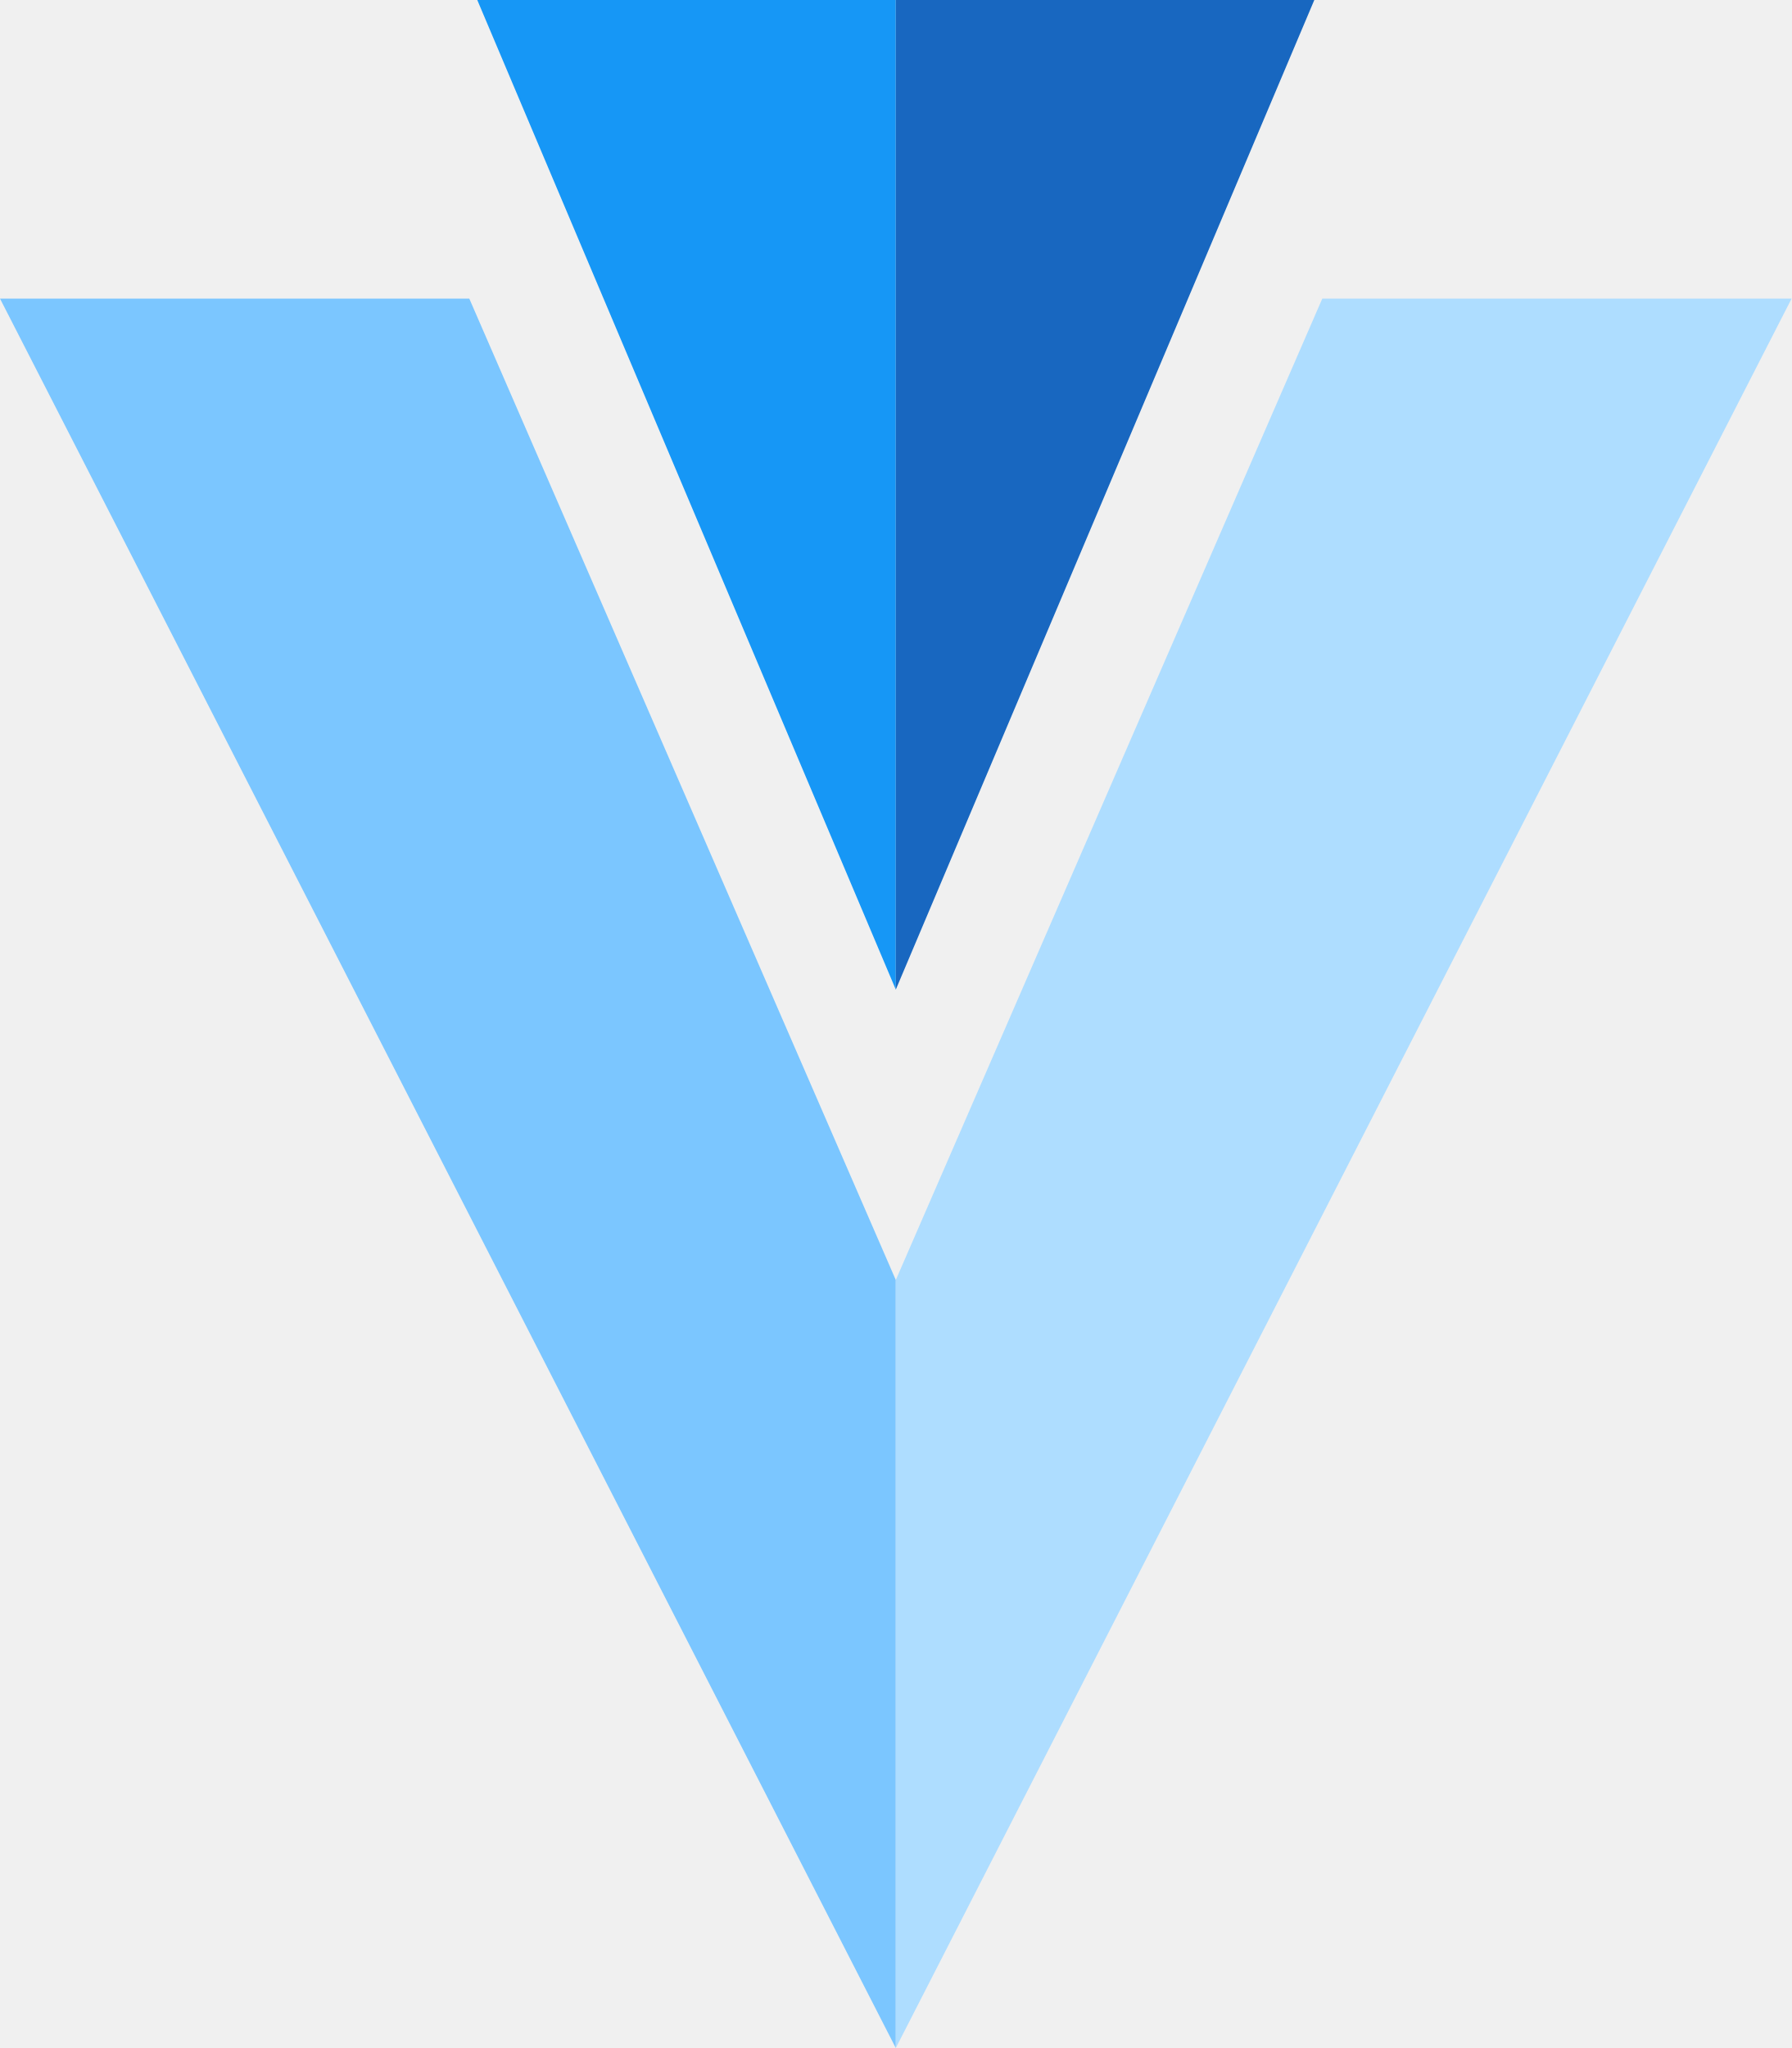
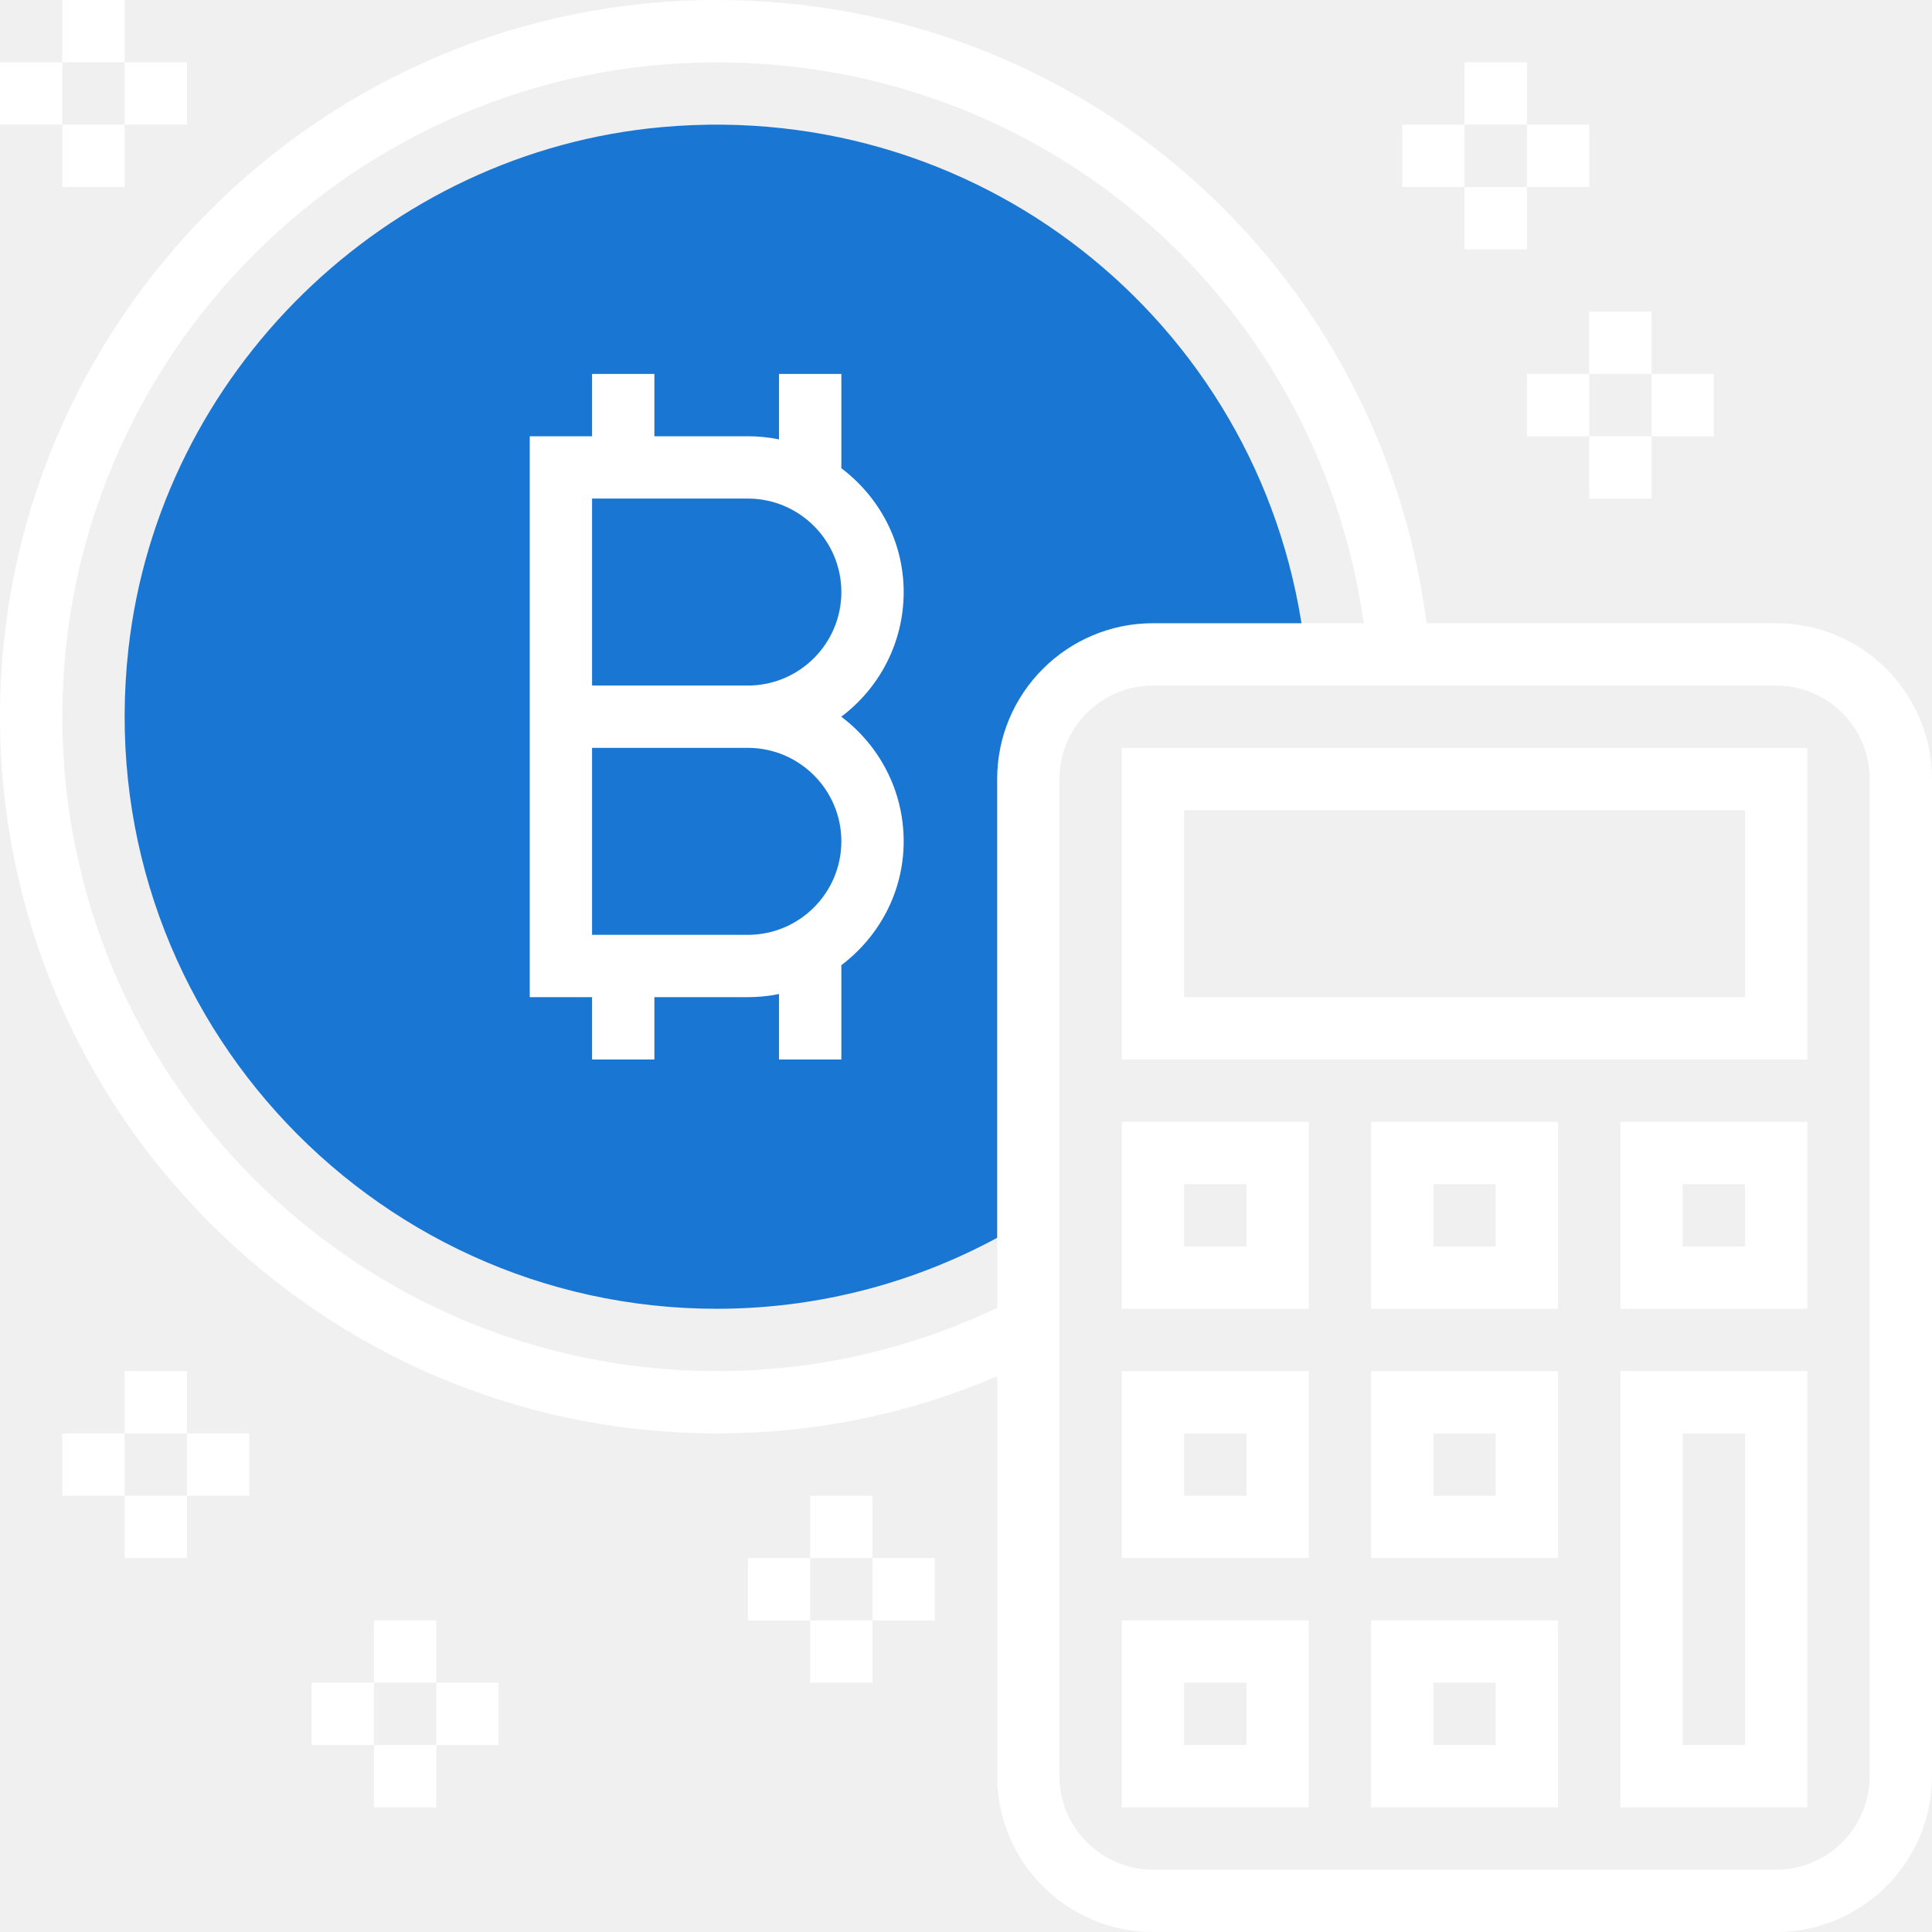
- <svg xmlns="http://www.w3.org/2000/svg" id="Layer_1" data-name="Layer 1" viewBox="0 0 87.5 100">
-   <defs>
-     <style>.cls-1{fill:#1697f6;}.cls-2{fill:#7bc6ff;}.cls-3{fill:#1867c0;}.cls-4{fill:#aeddff;}</style>
-   </defs>
-   <polyline class="cls-1" points="43.75 0 23.31 0 43.75 48.32" />
-   <polygon class="cls-2" points="43.75 62.5 43.75 100 0 14.58 22.92 14.58 43.75 62.5" />
-   <polyline class="cls-3" points="43.75 0 64.19 0 43.75 48.32" />
-   <polygon class="cls-4" points="64.58 14.58 87.5 14.58 43.75 100 43.75 62.5 64.58 14.58" />
+ <svg xmlns="http://www.w3.org/2000/svg" version="1.1" id="Capa_1" x="0px" y="0px" viewBox="0 0 496 496" style="enable-background:new 0 0 496 496;" xml:space="preserve" width="512px" height="512px" class="">
+   <g>
+     <path style="fill:#1976D2" d="M264,200c0-17.672,14.328-32,32-32h39.112l-0.032-0.88c-9.024-81.608-81.392-141.952-165.04-134.496  C99.032,38.952,40.952,95.648,32.984,166.496C22.688,258.104,94.416,336,184,336c28.464,0,55.984-7.952,80-22.848V200z" data-original="#F0BC5E" class="" data-old_color="#F0BC5E" />
+     <path d="M456,160h-89.752C354.376,68.312,277.392,0,184,0C82.544,0,0,82.536,0,184s82.544,184,184,184  c25.12,0,49.272-4.952,72-14.664V456c0,22.056,17.944,40,40,40h160c22.056,0,40-17.944,40-40V200C496,177.944,478.056,160,456,160z   M256,200v135.76C233.448,346.488,209.264,352,184,352c-92.64,0-168-75.368-168-168S91.36,16,184,16  c84.568,0,154.392,61.344,166.112,144H296C273.944,160,256,177.944,256,200z M480,456c0,13.232-10.768,24-24,24H296  c-13.232,0-24-10.768-24-24V200c0-13.232,10.768-24,24-24h160c13.232,0,24,10.768,24,24V456z" data-original="#000000" class="active-path" style="fill:#FFFFFF" data-old_color="#000000" />
+     <path d="M352,464h48v-48h-48V464z M368,432h16v16h-16V432z" data-original="#000000" class="active-path" style="fill:#FFFFFF" data-old_color="#000000" />
+     <path d="M288,464h48v-48h-48V464z M304,432h16v16h-16V432z" data-original="#000000" class="active-path" style="fill:#FFFFFF" data-old_color="#000000" />
+     <path d="M352,400h48v-48h-48V400z M368,368h16v16h-16V368z" data-original="#000000" class="active-path" style="fill:#FFFFFF" data-old_color="#000000" />
+     <path d="M416,464h48V352h-48V464z M432,368h16v80h-16V368z" data-original="#000000" class="active-path" style="fill:#FFFFFF" data-old_color="#000000" />
+     <path d="M288,400h48v-48h-48V400z M304,368h16v16h-16V368z" data-original="#000000" class="active-path" style="fill:#FFFFFF" data-old_color="#000000" />
+     <path d="M352,336h48v-48h-48V336z M368,304h16v16h-16V304z" data-original="#000000" class="active-path" style="fill:#FFFFFF" data-old_color="#000000" />
+     <path d="M416,336h48v-48h-48V336z M432,304h16v16h-16V304z" data-original="#000000" class="active-path" style="fill:#FFFFFF" data-old_color="#000000" />
+     <path d="M288,336h48v-48h-48V336z M304,304h16v16h-16V304z" data-original="#000000" class="active-path" style="fill:#FFFFFF" data-old_color="#000000" />
+     <path d="M288,272h176v-80H288V272z M304,208h144v48H304V208z" data-original="#000000" class="active-path" style="fill:#FFFFFF" data-old_color="#000000" />
+     <path d="M232,152c0-13.016-6.344-24.488-16-31.792V96h-16v16.808c-2.584-0.528-5.264-0.808-8-0.808h-24V96h-16v16h-16v144h16v16h16  v-16h24c2.736,0,5.416-0.28,8-0.808V272h16v-24.208c9.656-7.312,16-18.784,16-31.792c0-13.072-6.304-24.696-16.024-32  C225.696,176.696,232,165.072,232,152z M216,216c0,13.232-10.768,24-24,24h-40v-48h40C205.232,192,216,202.768,216,216z M192,176  h-40v-48h40c13.232,0,24,10.768,24,24S205.232,176,192,176z" data-original="#000000" class="active-path" style="fill:#FFFFFF" data-old_color="#000000" />
+     <rect x="32" y="352" width="16" height="16" data-original="#000000" class="active-path" style="fill:#FFFFFF" data-old_color="#000000" />
+     <rect x="32" y="384" width="16" height="16" data-original="#000000" class="active-path" style="fill:#FFFFFF" data-old_color="#000000" />
+     <rect x="48" y="368" width="16" height="16" data-original="#000000" class="active-path" style="fill:#FFFFFF" data-old_color="#000000" />
+     <rect x="16" y="368" width="16" height="16" data-original="#000000" class="active-path" style="fill:#FFFFFF" data-old_color="#000000" />
+     <rect x="208" y="384" width="16" height="16" data-original="#000000" class="active-path" style="fill:#FFFFFF" data-old_color="#000000" />
+     <rect x="208" y="416" width="16" height="16" data-original="#000000" class="active-path" style="fill:#FFFFFF" data-old_color="#000000" />
+     <rect x="224" y="400" width="16" height="16" data-original="#000000" class="active-path" style="fill:#FFFFFF" data-old_color="#000000" />
+     <rect x="192" y="400" width="16" height="16" data-original="#000000" class="active-path" style="fill:#FFFFFF" data-old_color="#000000" />
+     <rect x="96" y="416" width="16" height="16" data-original="#000000" class="active-path" style="fill:#FFFFFF" data-old_color="#000000" />
+     <rect x="96" y="448" width="16" height="16" data-original="#000000" class="active-path" style="fill:#FFFFFF" data-old_color="#000000" />
+     <rect x="112" y="432" width="16" height="16" data-original="#000000" class="active-path" style="fill:#FFFFFF" data-old_color="#000000" />
+     <rect x="80" y="432" width="16" height="16" data-original="#000000" class="active-path" style="fill:#FFFFFF" data-old_color="#000000" />
+     <rect x="16" width="16" height="16" data-original="#000000" class="active-path" style="fill:#FFFFFF" data-old_color="#000000" />
+     <rect x="16" y="32" width="16" height="16" data-original="#000000" class="active-path" style="fill:#FFFFFF" data-old_color="#000000" />
+     <rect x="32" y="16" width="16" height="16" data-original="#000000" class="active-path" style="fill:#FFFFFF" data-old_color="#000000" />
+     <rect y="16" width="16" height="16" data-original="#000000" class="active-path" style="fill:#FFFFFF" data-old_color="#000000" />
+     <rect x="408" y="80" width="16" height="16" data-original="#000000" class="active-path" style="fill:#FFFFFF" data-old_color="#000000" />
+     <rect x="408" y="112" width="16" height="16" data-original="#000000" class="active-path" style="fill:#FFFFFF" data-old_color="#000000" />
+     <rect x="424" y="96" width="16" height="16" data-original="#000000" class="active-path" style="fill:#FFFFFF" data-old_color="#000000" />
+     <rect x="392" y="96" width="16" height="16" data-original="#000000" class="active-path" style="fill:#FFFFFF" data-old_color="#000000" />
+     <rect x="376" y="16" width="16" height="16" data-original="#000000" class="active-path" style="fill:#FFFFFF" data-old_color="#000000" />
+     <rect x="376" y="48" width="16" height="16" data-original="#000000" class="active-path" style="fill:#FFFFFF" data-old_color="#000000" />
+     <rect x="392" y="32" width="16" height="16" data-original="#000000" class="active-path" style="fill:#FFFFFF" data-old_color="#000000" />
+     <rect x="360" y="32" width="16" height="16" data-original="#000000" class="active-path" style="fill:#FFFFFF" data-old_color="#000000" />
+   </g>
</svg>
